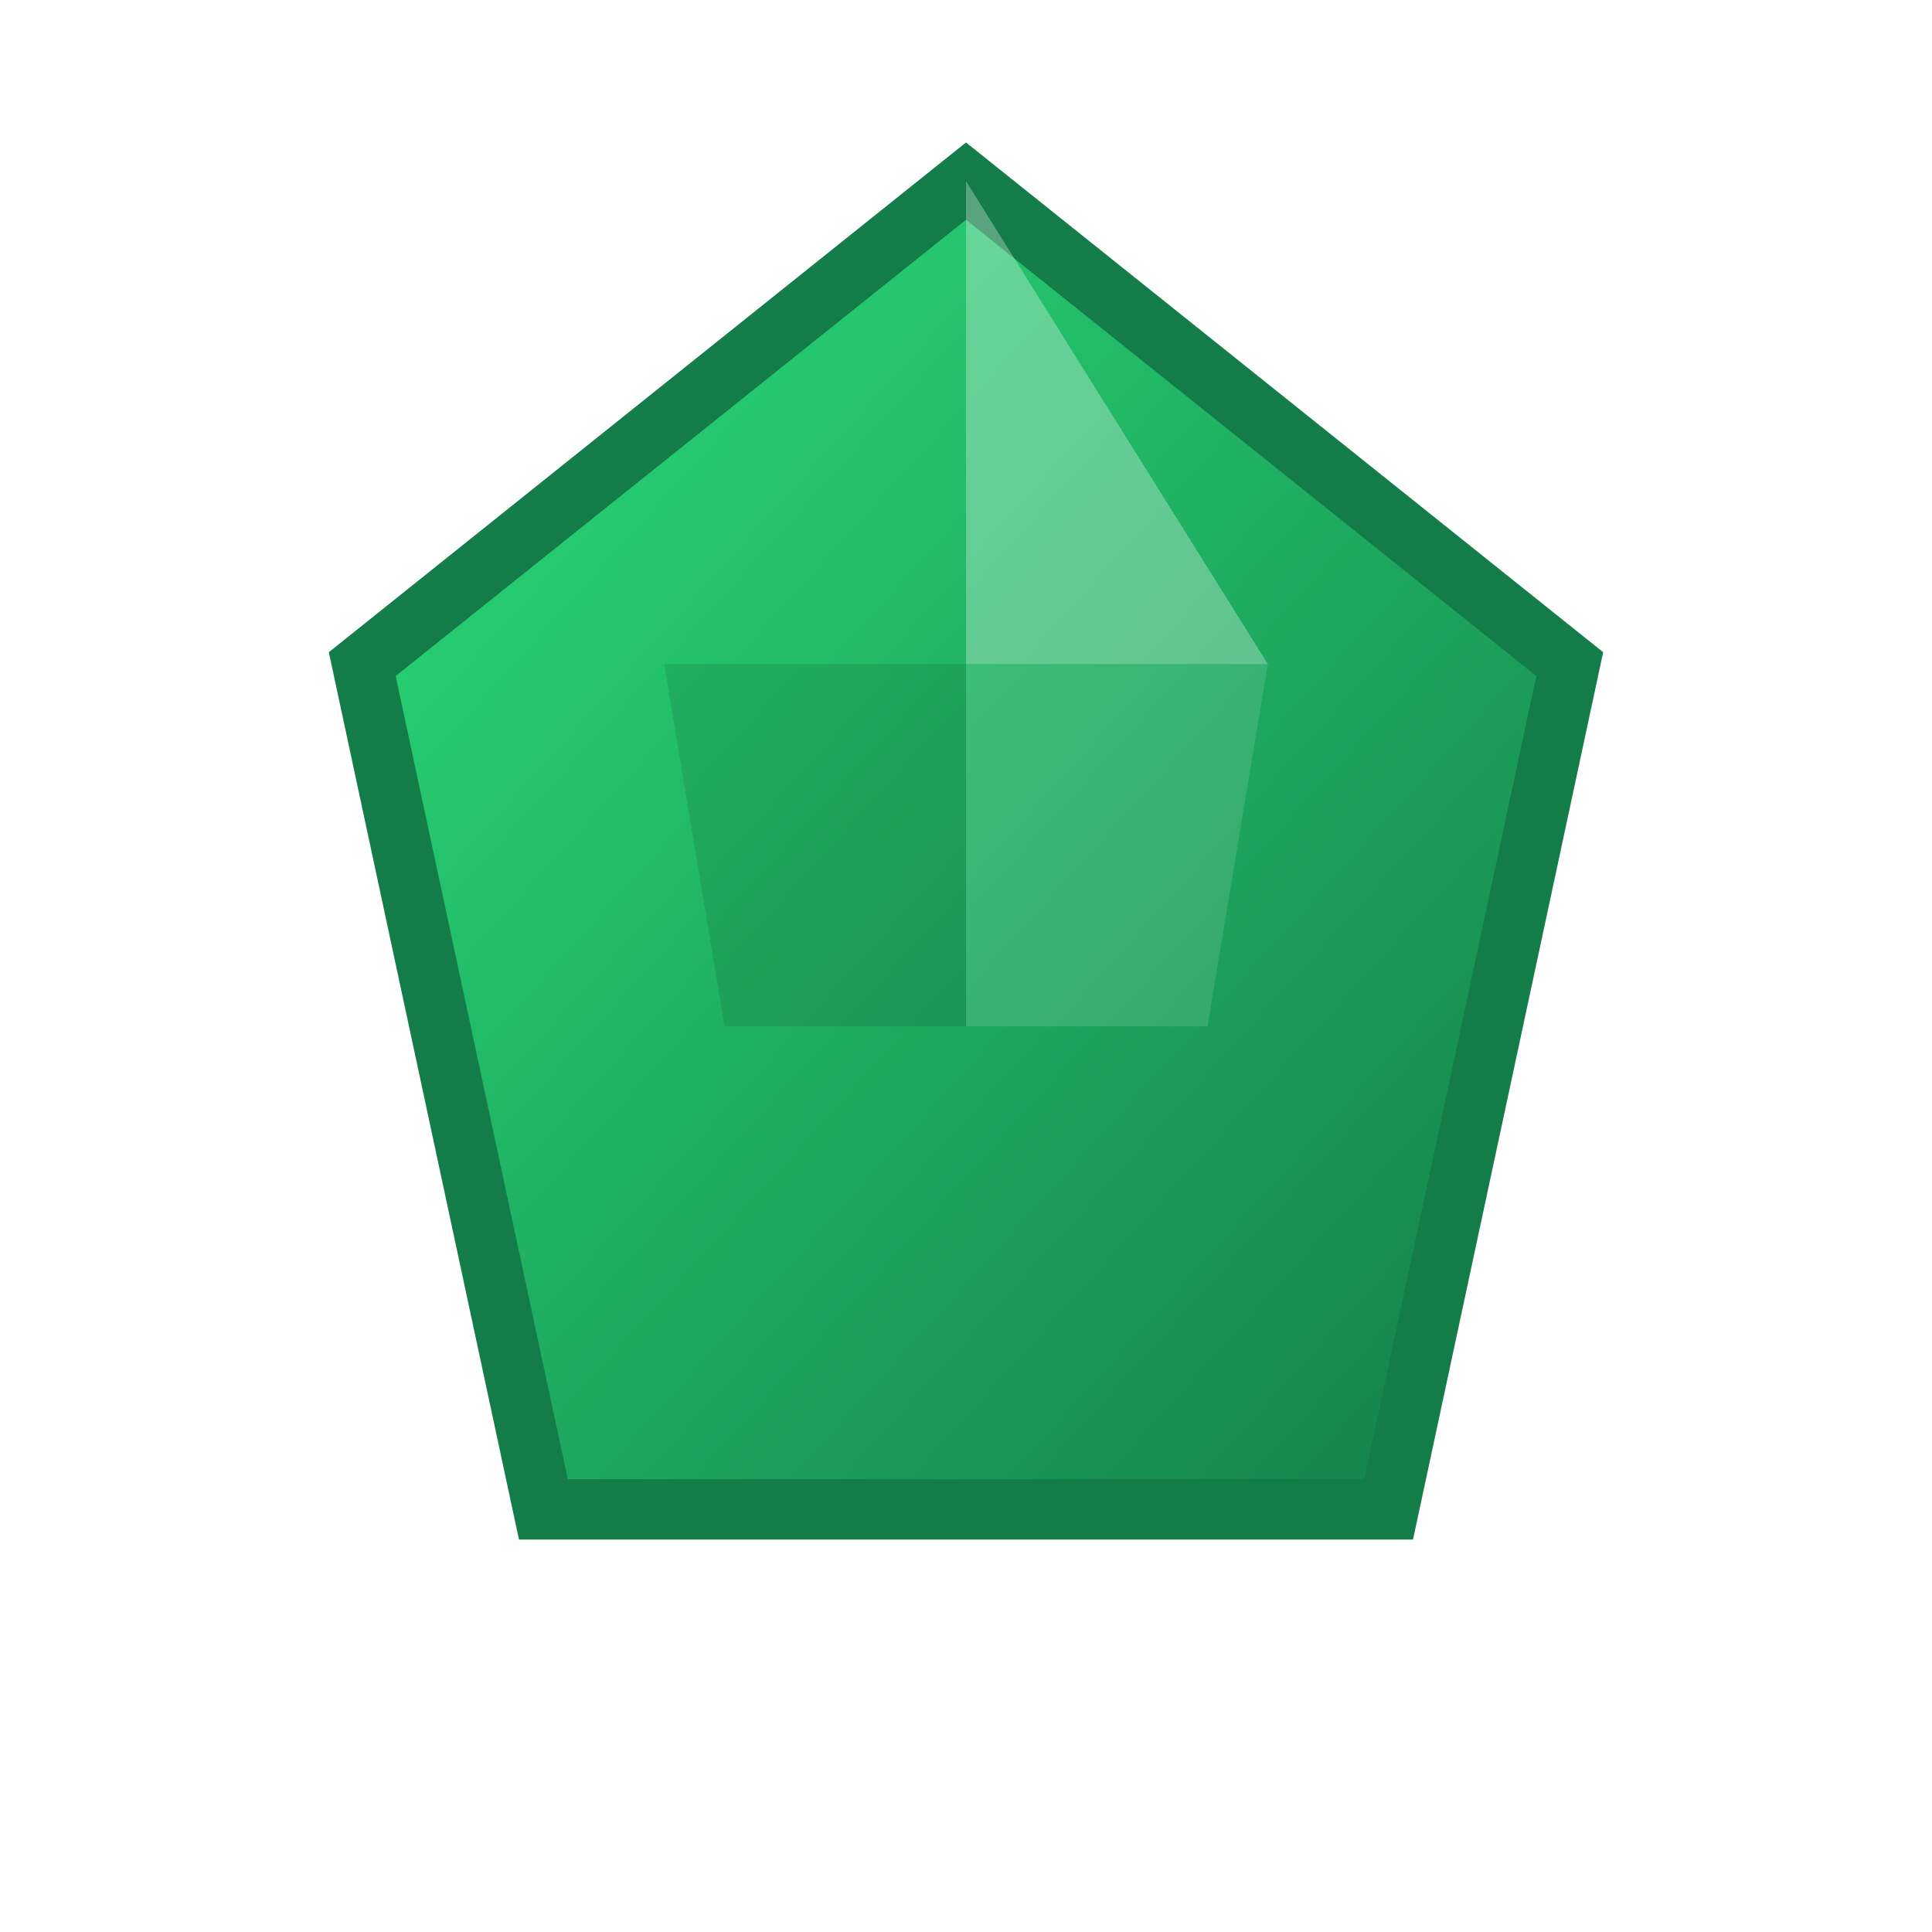
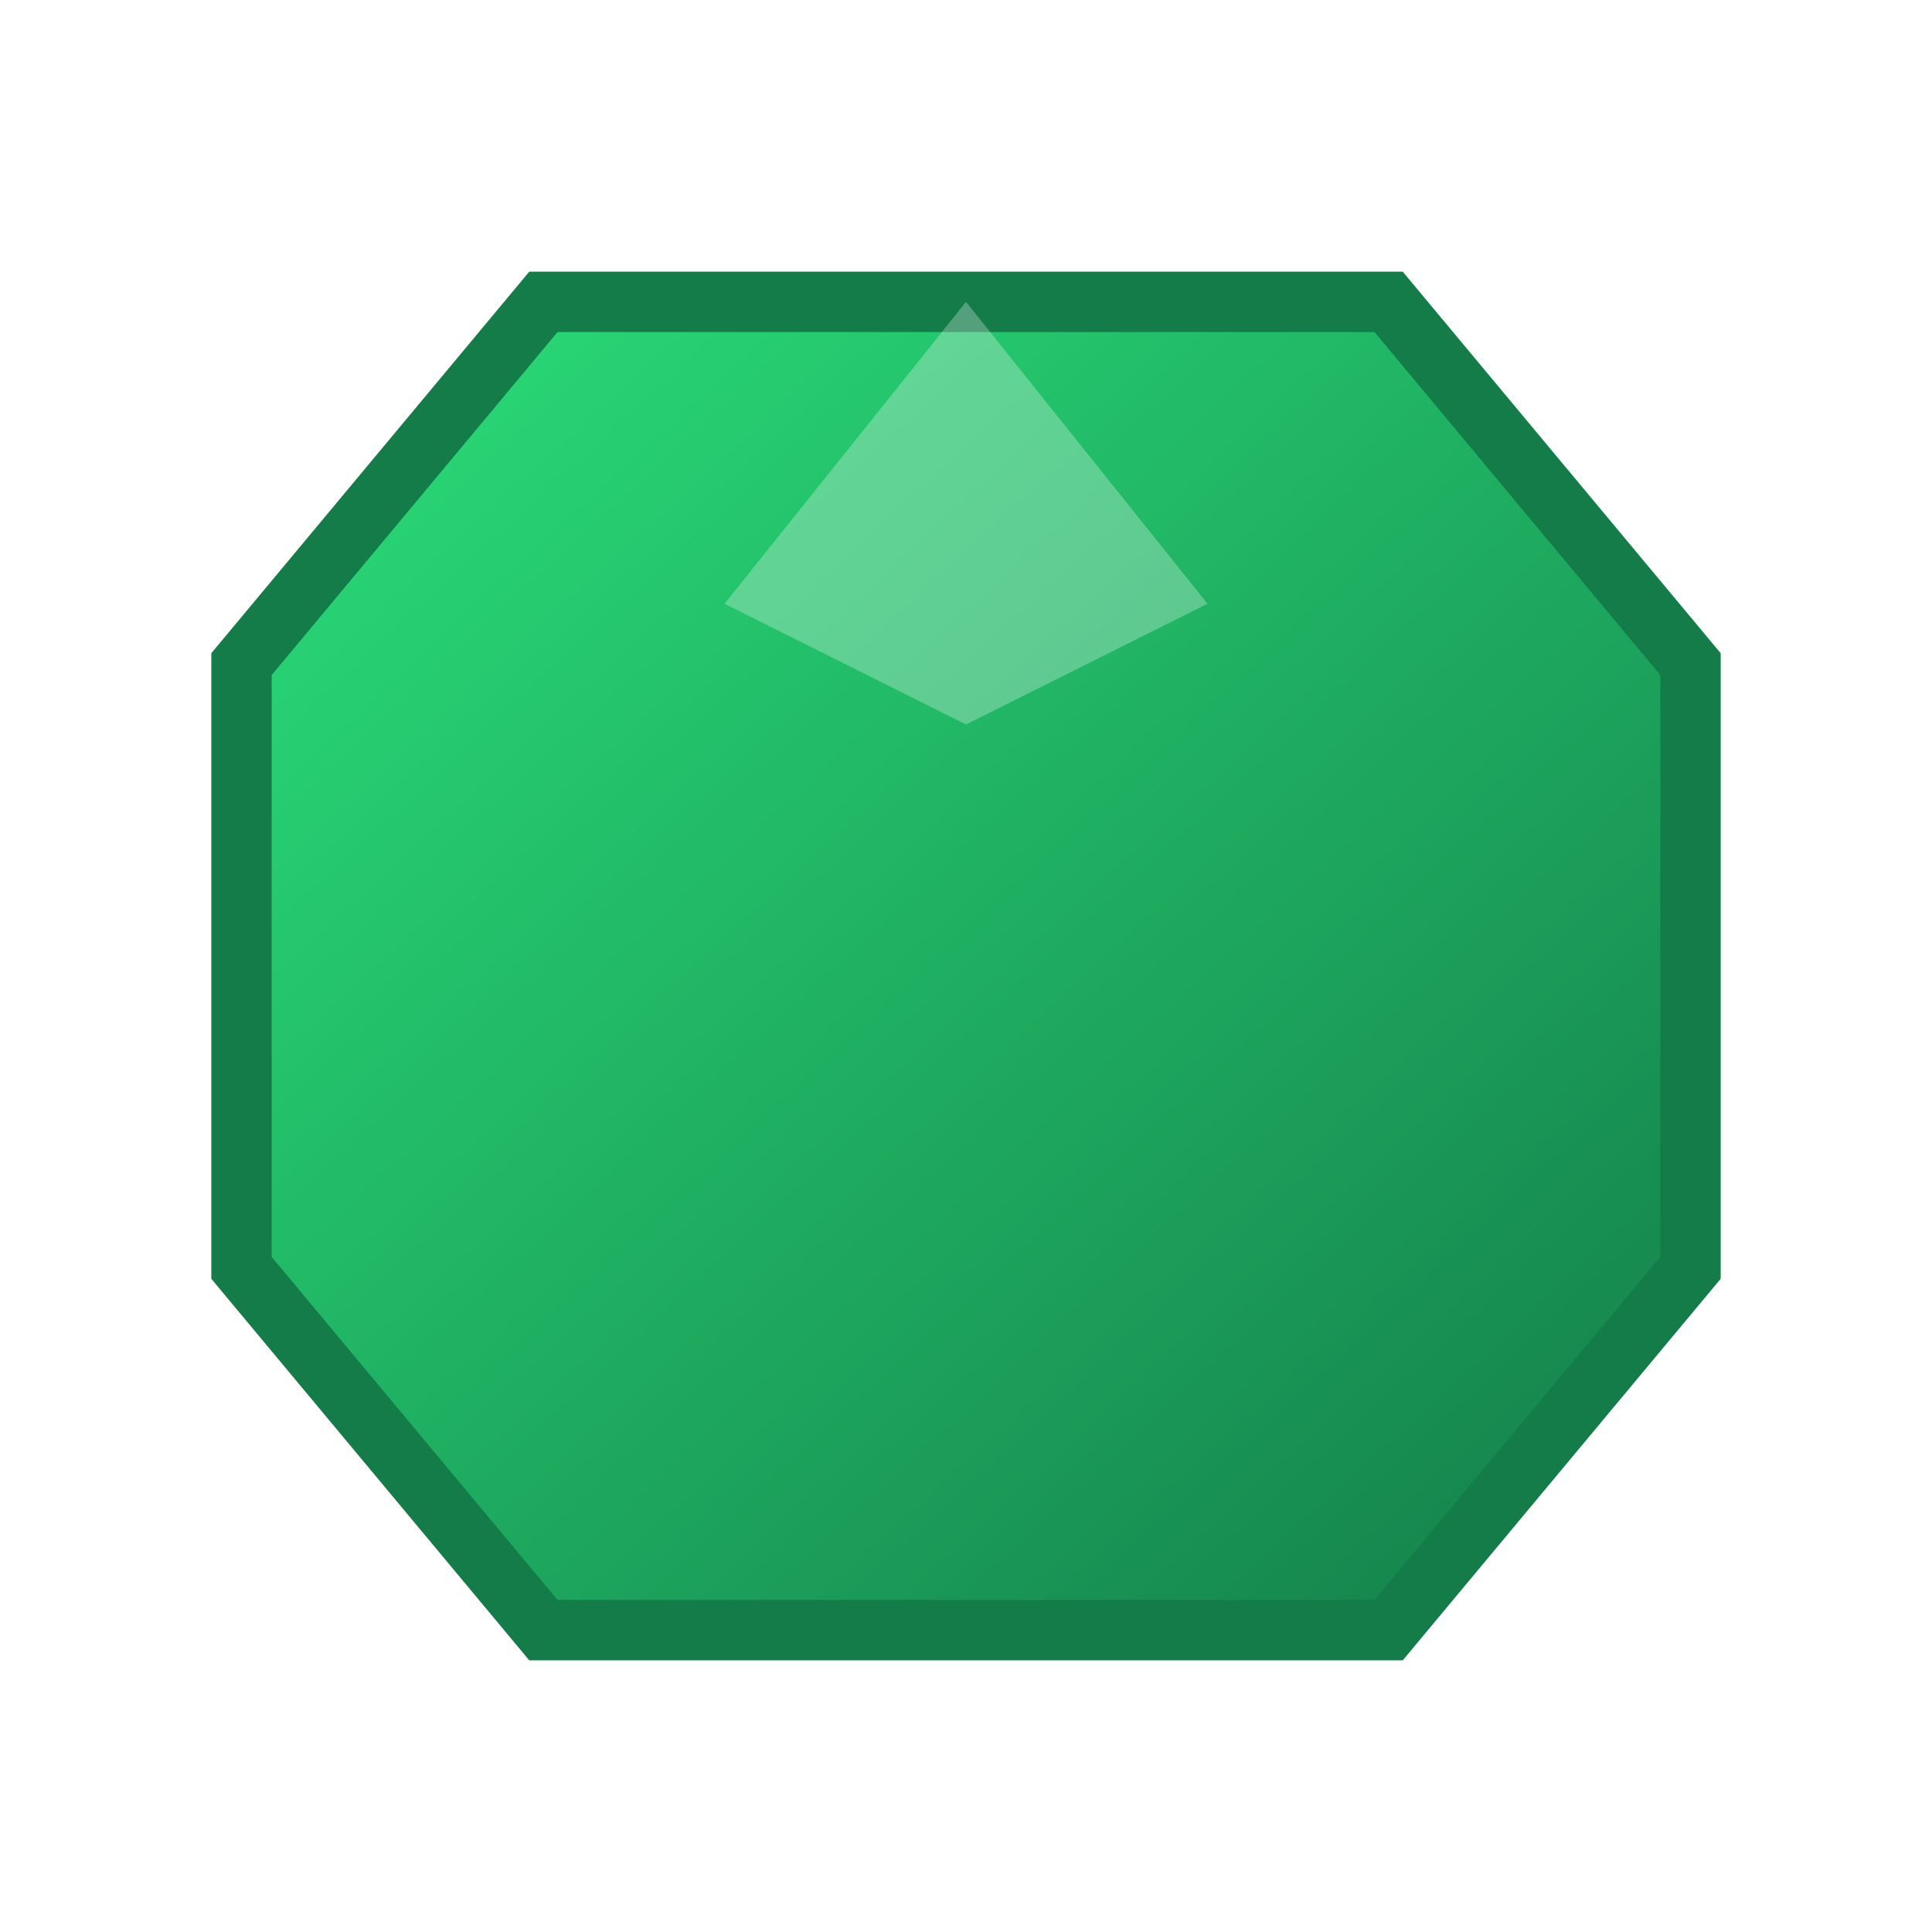
<svg xmlns="http://www.w3.org/2000/svg" viewBox="0 0 64 64">
  <defs>
    <linearGradient id="g1" x1="0" y1="0" x2="1" y2="1">
-       <stop offset="0" stop-color="#2be07a" stop-opacity="1" />
-       <stop offset="1" stop-color="#137c49" stop-opacity="1" />
+       <stop offset="0" stop-color="#2be07a" />
+       <stop offset="1" stop-color="#137c49" />
    </linearGradient>
  </defs>
-   <polygon points="32,6 52,22 46,50 18,50 12,22" fill="url(#g1)" stroke="#137c49" stroke-width="2" />
-   <polygon points="32,6 42,22 32,22" fill="rgba(255,255,255,0.3)" />
-   <polygon points="32,22 42,22 40,34 32,34" fill="rgba(255,255,255,0.12)" />
-   <polygon points="22,22 32,22 32,34 24,34" fill="rgba(0,0,0,0.1)" />
+   <polygon points="18,10 46,10 56,22 56,42 46,54 18,54 8,42 8,22" fill="url(#g1)" stroke="#137c49" stroke-width="2" />
+   <polygon points="32,10 40,20 32,24 24,20" fill="rgba(255,255,255,0.28)" />
</svg>
